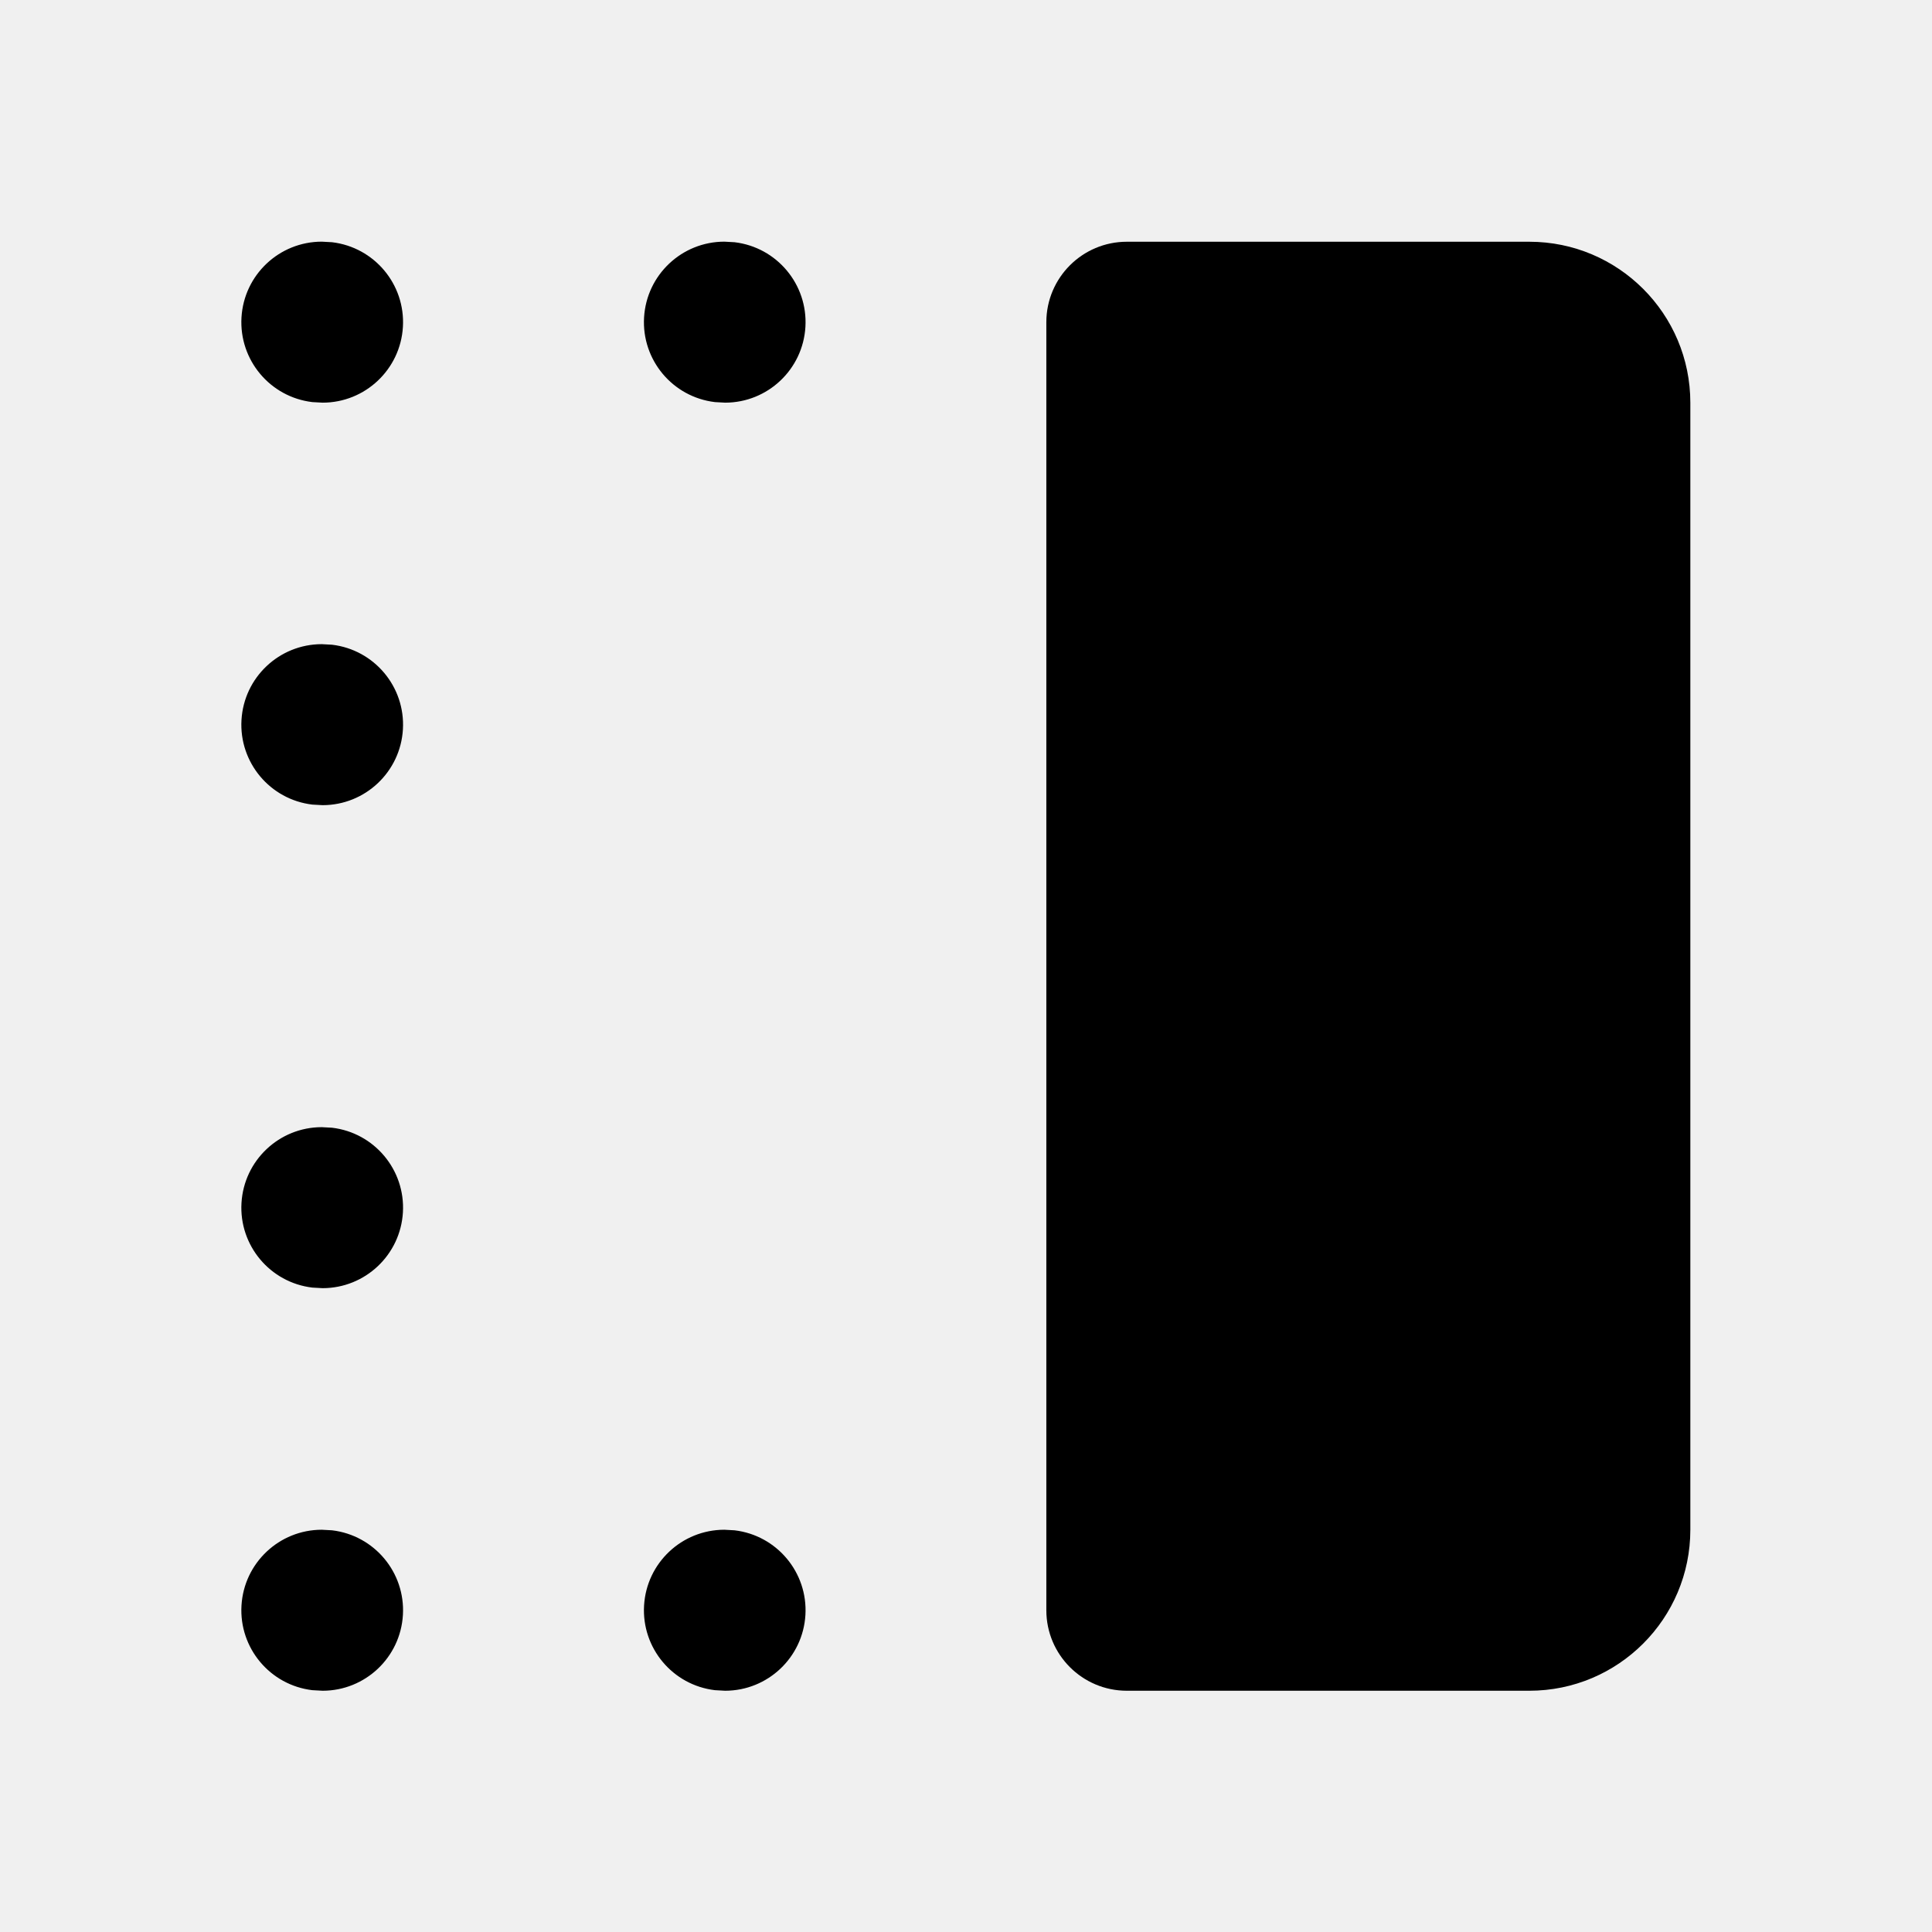
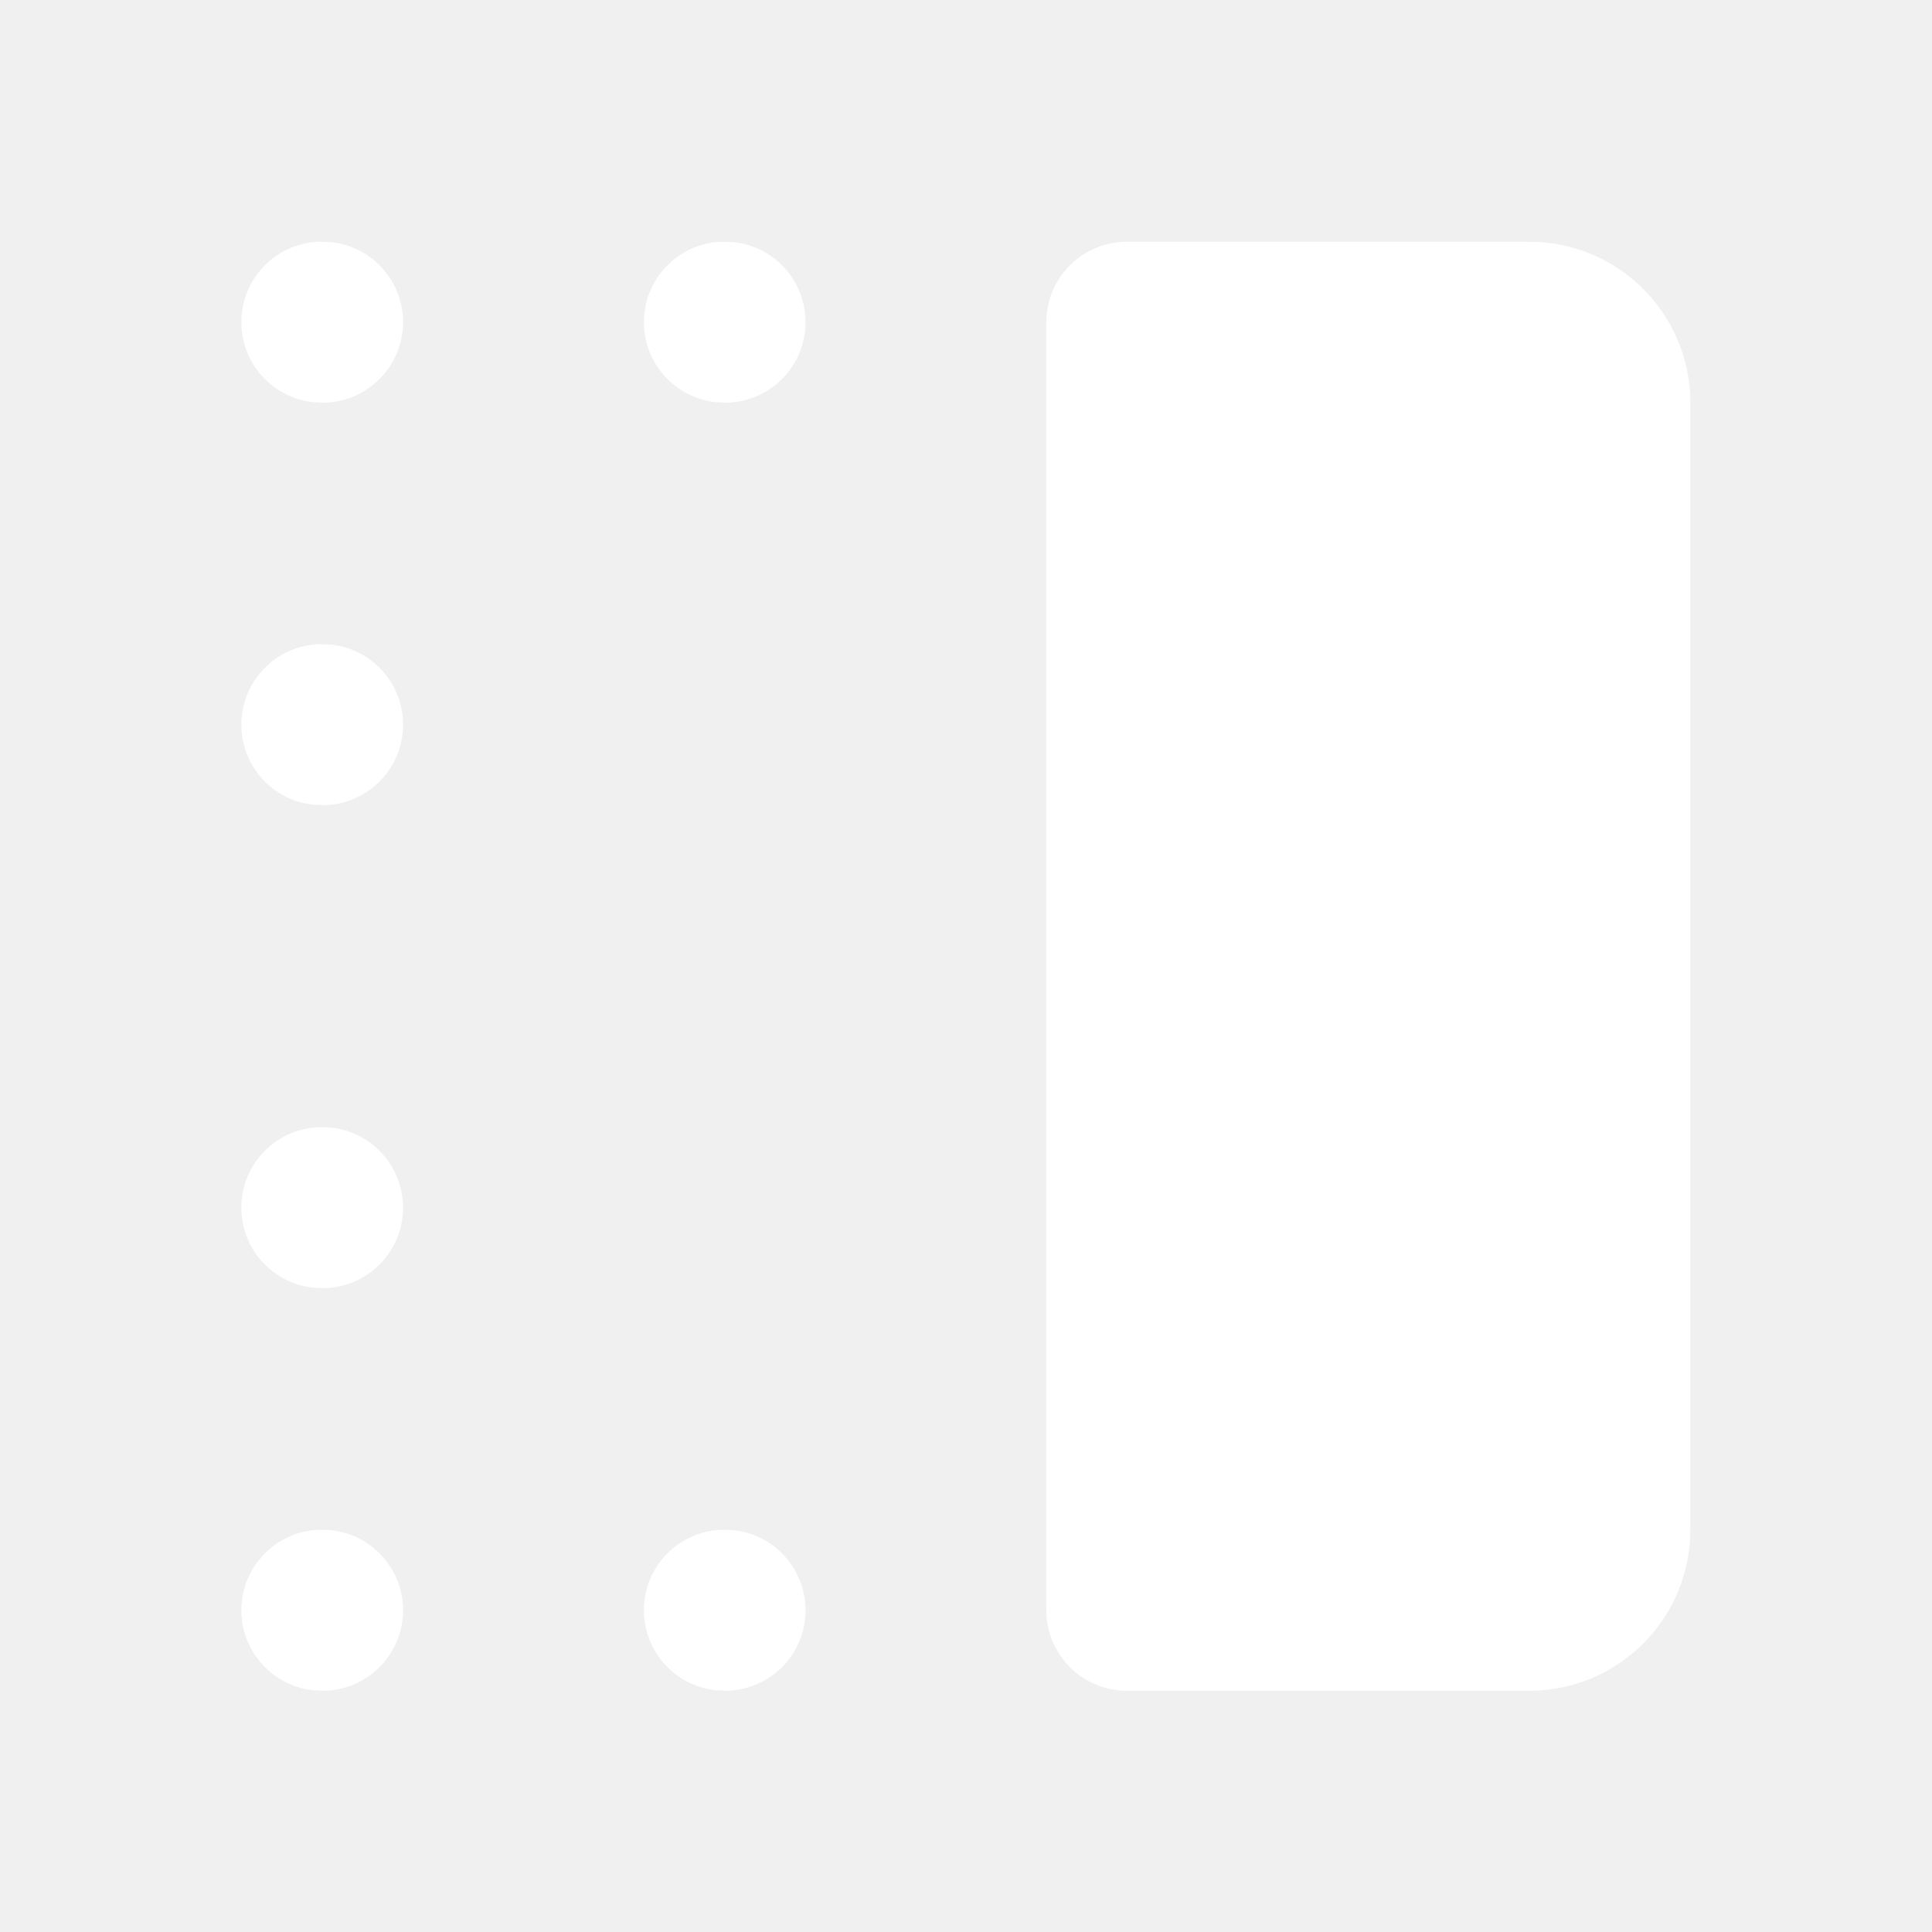
- <svg xmlns="http://www.w3.org/2000/svg" width="24" height="24" viewBox="0 0 24 24" fill="currentColor" class="icon icon-tabler icons-tabler-filled icon-tabler-box-align-right">
+ <svg xmlns="http://www.w3.org/2000/svg" width="24" height="24" viewBox="0 0 24 24" fill="white" class="icon icon-tabler icons-tabler-filled icon-tabler-box-align-right">
  <path stroke="none" d="M0 0h24v24H0z" fill="none" />
  <path d="M13.998 3.003h5a2 2 0 0 1 2 2v14a2 2 0 0 1 -2 2h-5a1 1 0 0 1 -1 -1v-16a1 1 0 0 1 1 -1z" />
  <path d="M8.998 19.003a1 1 0 0 0 -.117 1.993l.127 .007a1 1 0 0 0 .117 -1.993l-.127 -.007z" />
  <path d="M3.997 19.003a1 1 0 0 0 -.117 1.993l.128 .007a1 1 0 0 0 .117 -1.993l-.128 -.007z" />
  <path d="M3.997 14.002a1 1 0 0 0 -.117 1.993l.128 .007a1 1 0 0 0 .117 -1.993l-.128 -.007z" />
  <path d="M3.997 8.002a1 1 0 0 0 -.117 1.993l.128 .007a1 1 0 0 0 .117 -1.993l-.128 -.007z" />
  <path d="M3.997 3.002a1 1 0 0 0 -.117 1.993l.128 .007a1 1 0 0 0 .117 -1.993l-.128 -.007z" />
  <path d="M8.998 3.002a1 1 0 0 0 -.117 1.993l.127 .007a1 1 0 0 0 .117 -1.993l-.127 -.007z" />
</svg>
